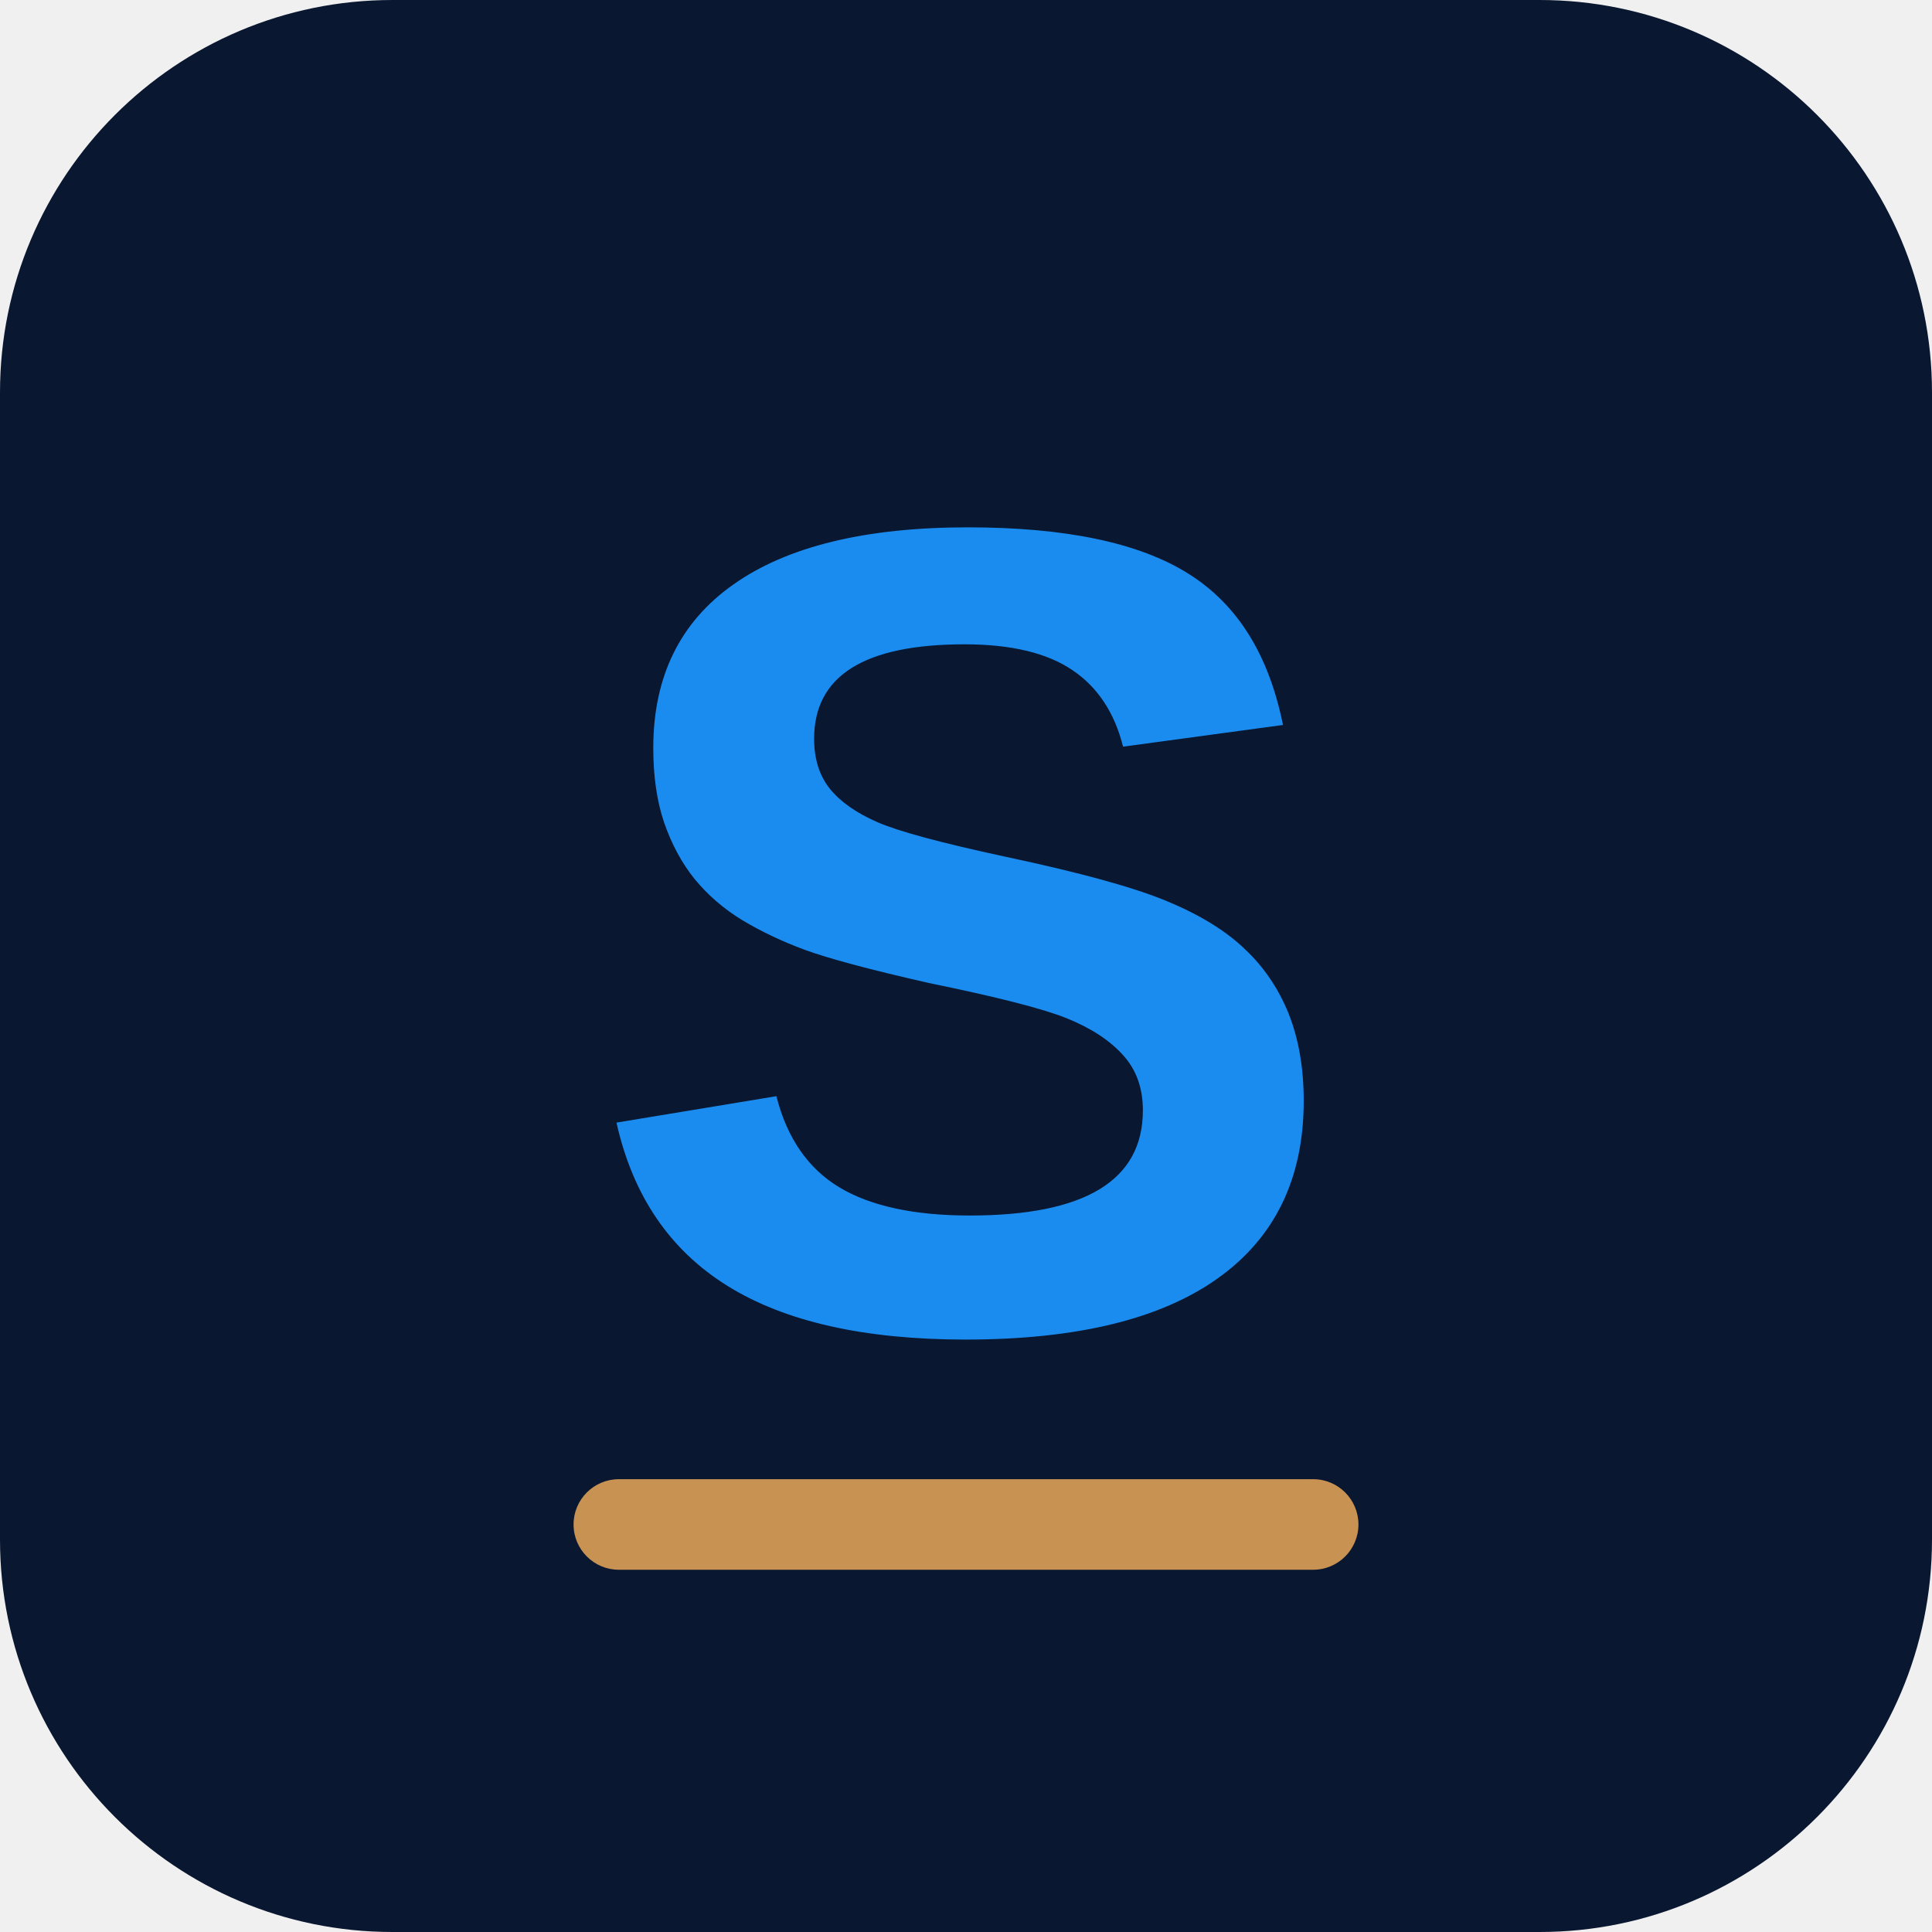
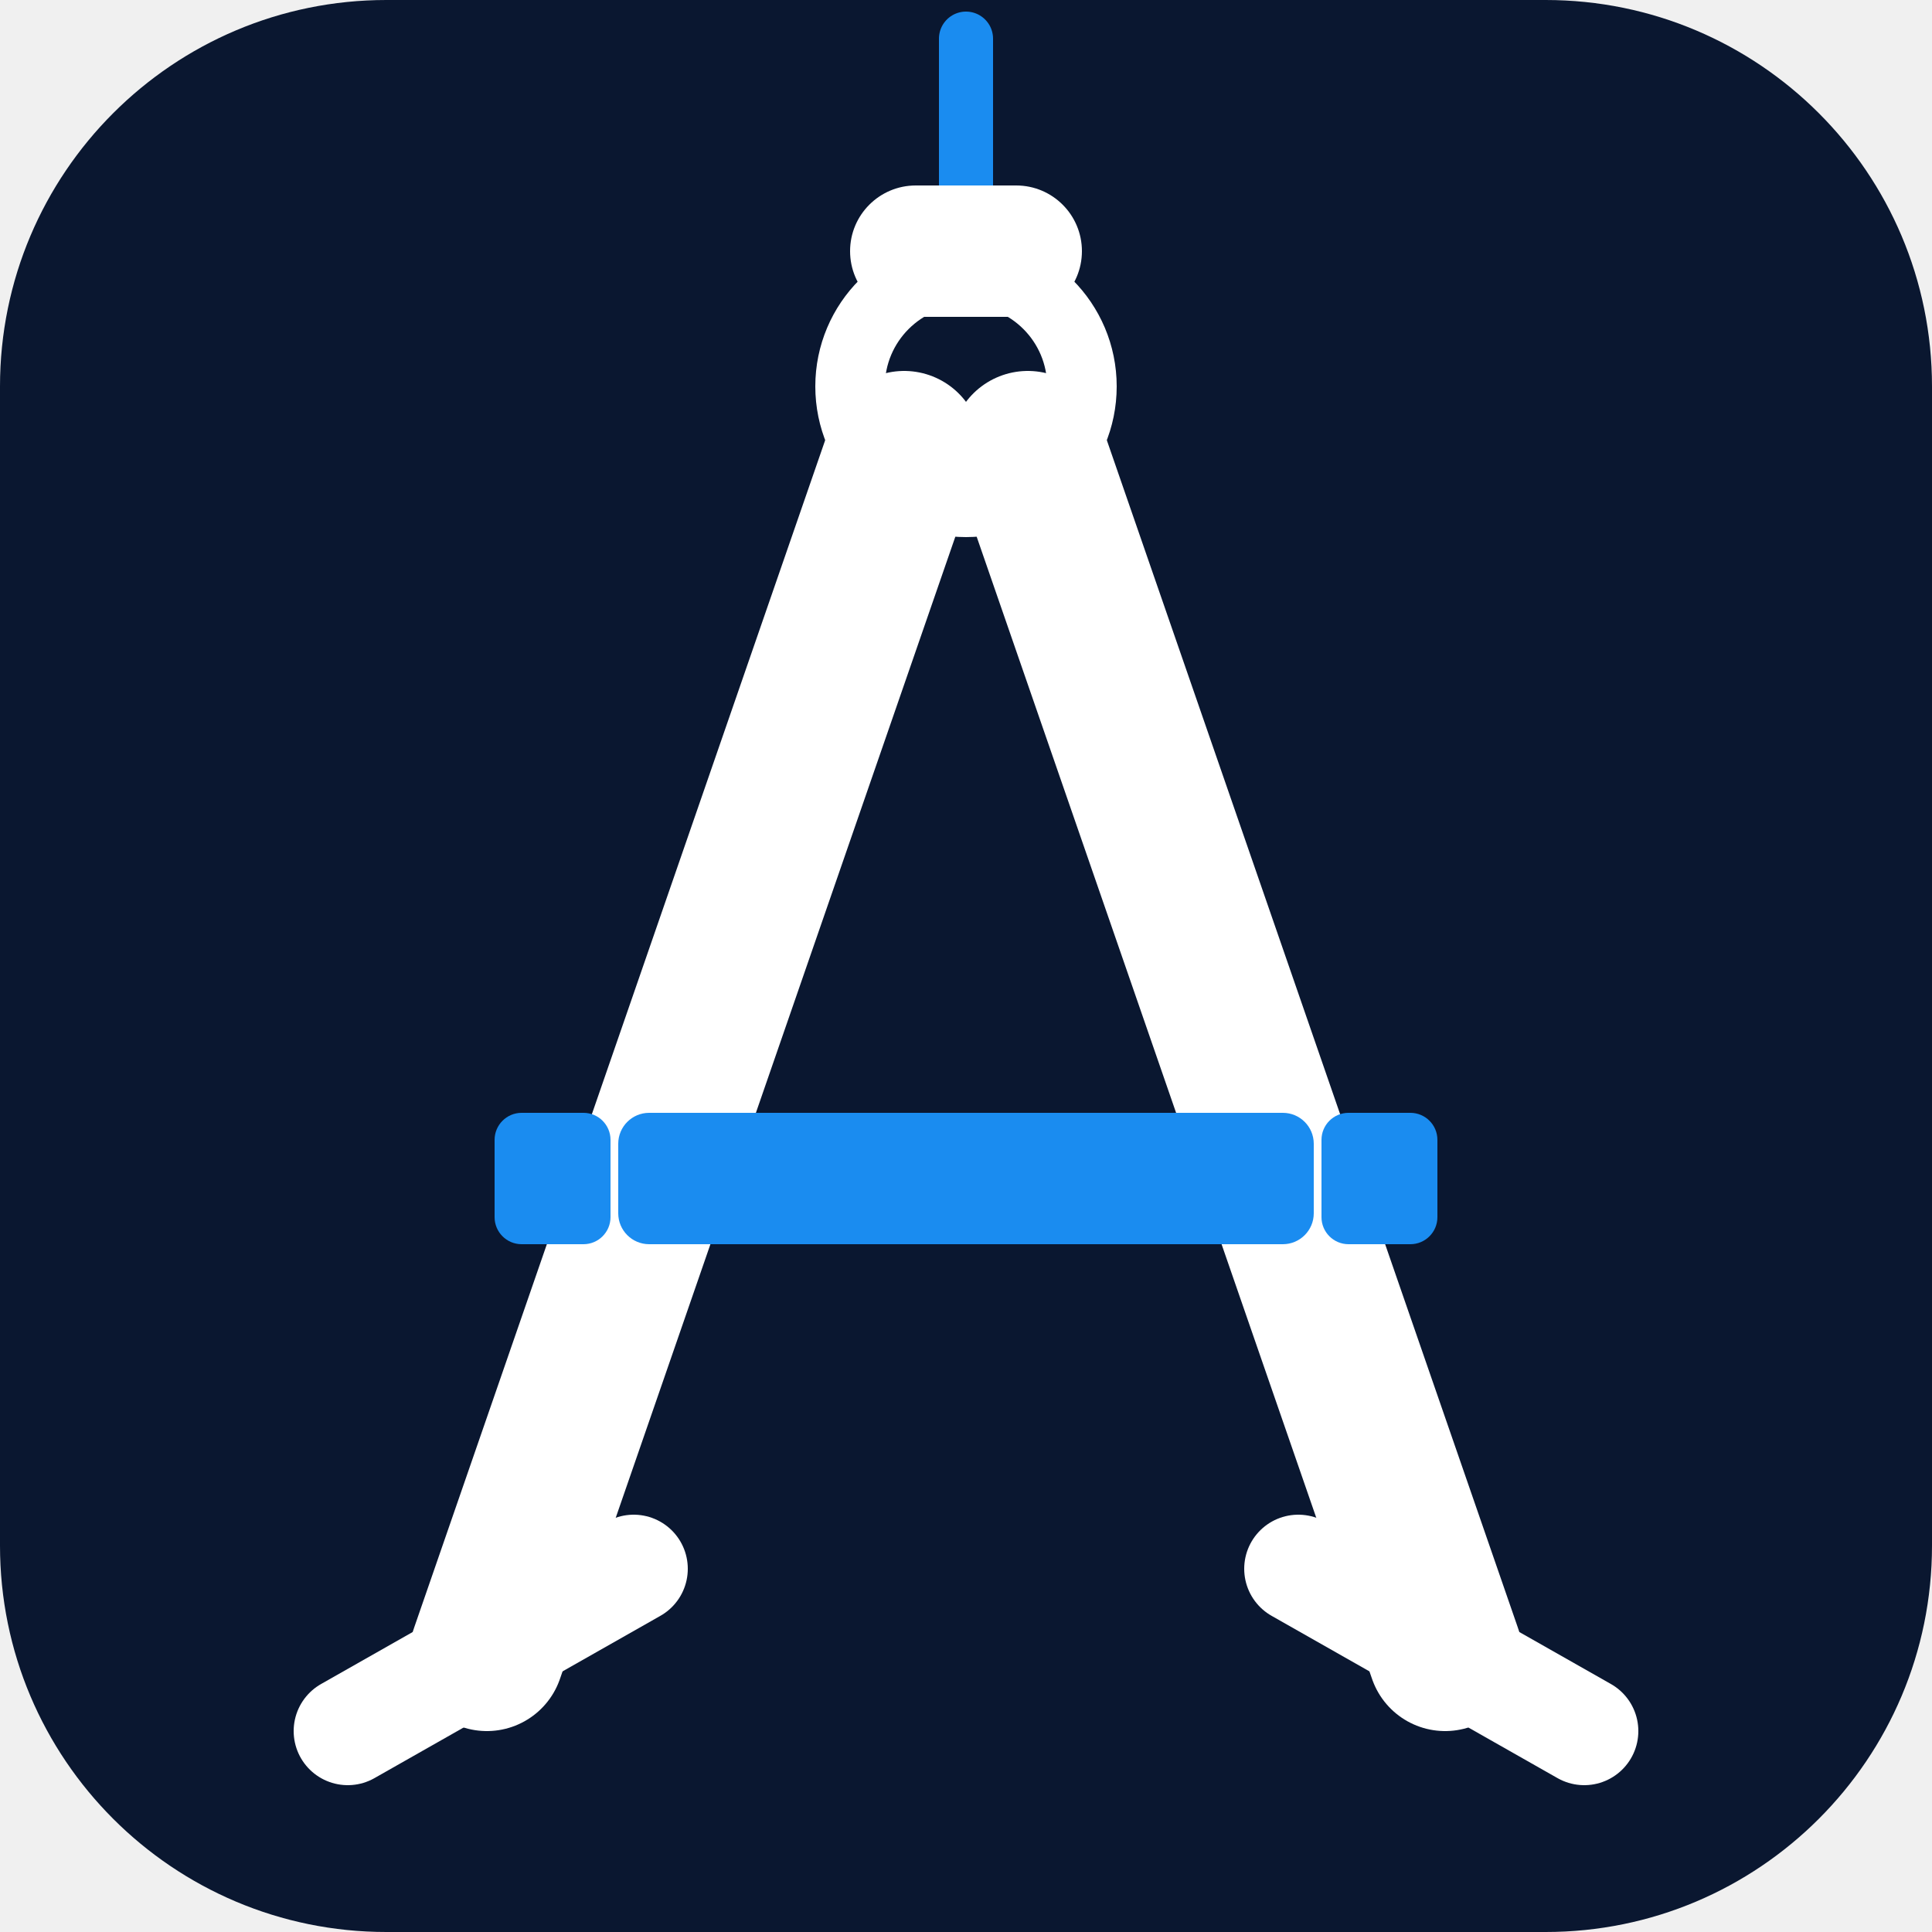
- <svg xmlns="http://www.w3.org/2000/svg" viewBox="0 0 64 64">
-   <rect width="64" height="64" rx="13" fill="#0A1730" />
-   <text x="32" y="44" font-family="Arial Black, Arial, sans-serif" font-size="38" font-weight="900" fill="#1A8CF0" text-anchor="middle">S</text>
-   <rect x="19" y="49" width="26" height="3" rx="1.5" fill="#C89253" />
+ <svg xmlns="http://www.w3.org/2000/svg" viewBox="0 0 200 200">
+   <rect width="200" height="200" rx="40" fill="#0A1730" />
+   <g transform="translate(20,4) scale(0.8)">
+     <path d="M100 0 L100 26" stroke="#1A8CF0" stroke-width="7" stroke-linecap="round" />
+     <rect x="85" y="19" width="30" height="17" rx="8.5" fill="#FFFFFF" />
+     <circle cx="100" cy="45" r="15" fill="none" stroke="#FFFFFF" stroke-width="9" />
+     <path d="M92 53 L38 209" stroke="#FFFFFF" stroke-width="20" stroke-linecap="round" />
+     <path d="M20 219 L57 198" stroke="#FFFFFF" stroke-width="14" stroke-linecap="round" />
+     <path d="M108 53 L162 209" stroke="#FFFFFF" stroke-width="20" stroke-linecap="round" />
+     <path d="M180 219 L143 198" stroke="#FFFFFF" stroke-width="14" stroke-linecap="round" />
+     <rect x="55" y="139" width="90" height="17" rx="4" fill="#1A8CF0" />
+     <rect x="39" y="139" width="15" height="17" rx="3.5" fill="#1A8CF0" />
+     <rect x="146" y="139" width="15" height="17" rx="3.5" fill="#1A8CF0" />
+   </g>
</svg>
